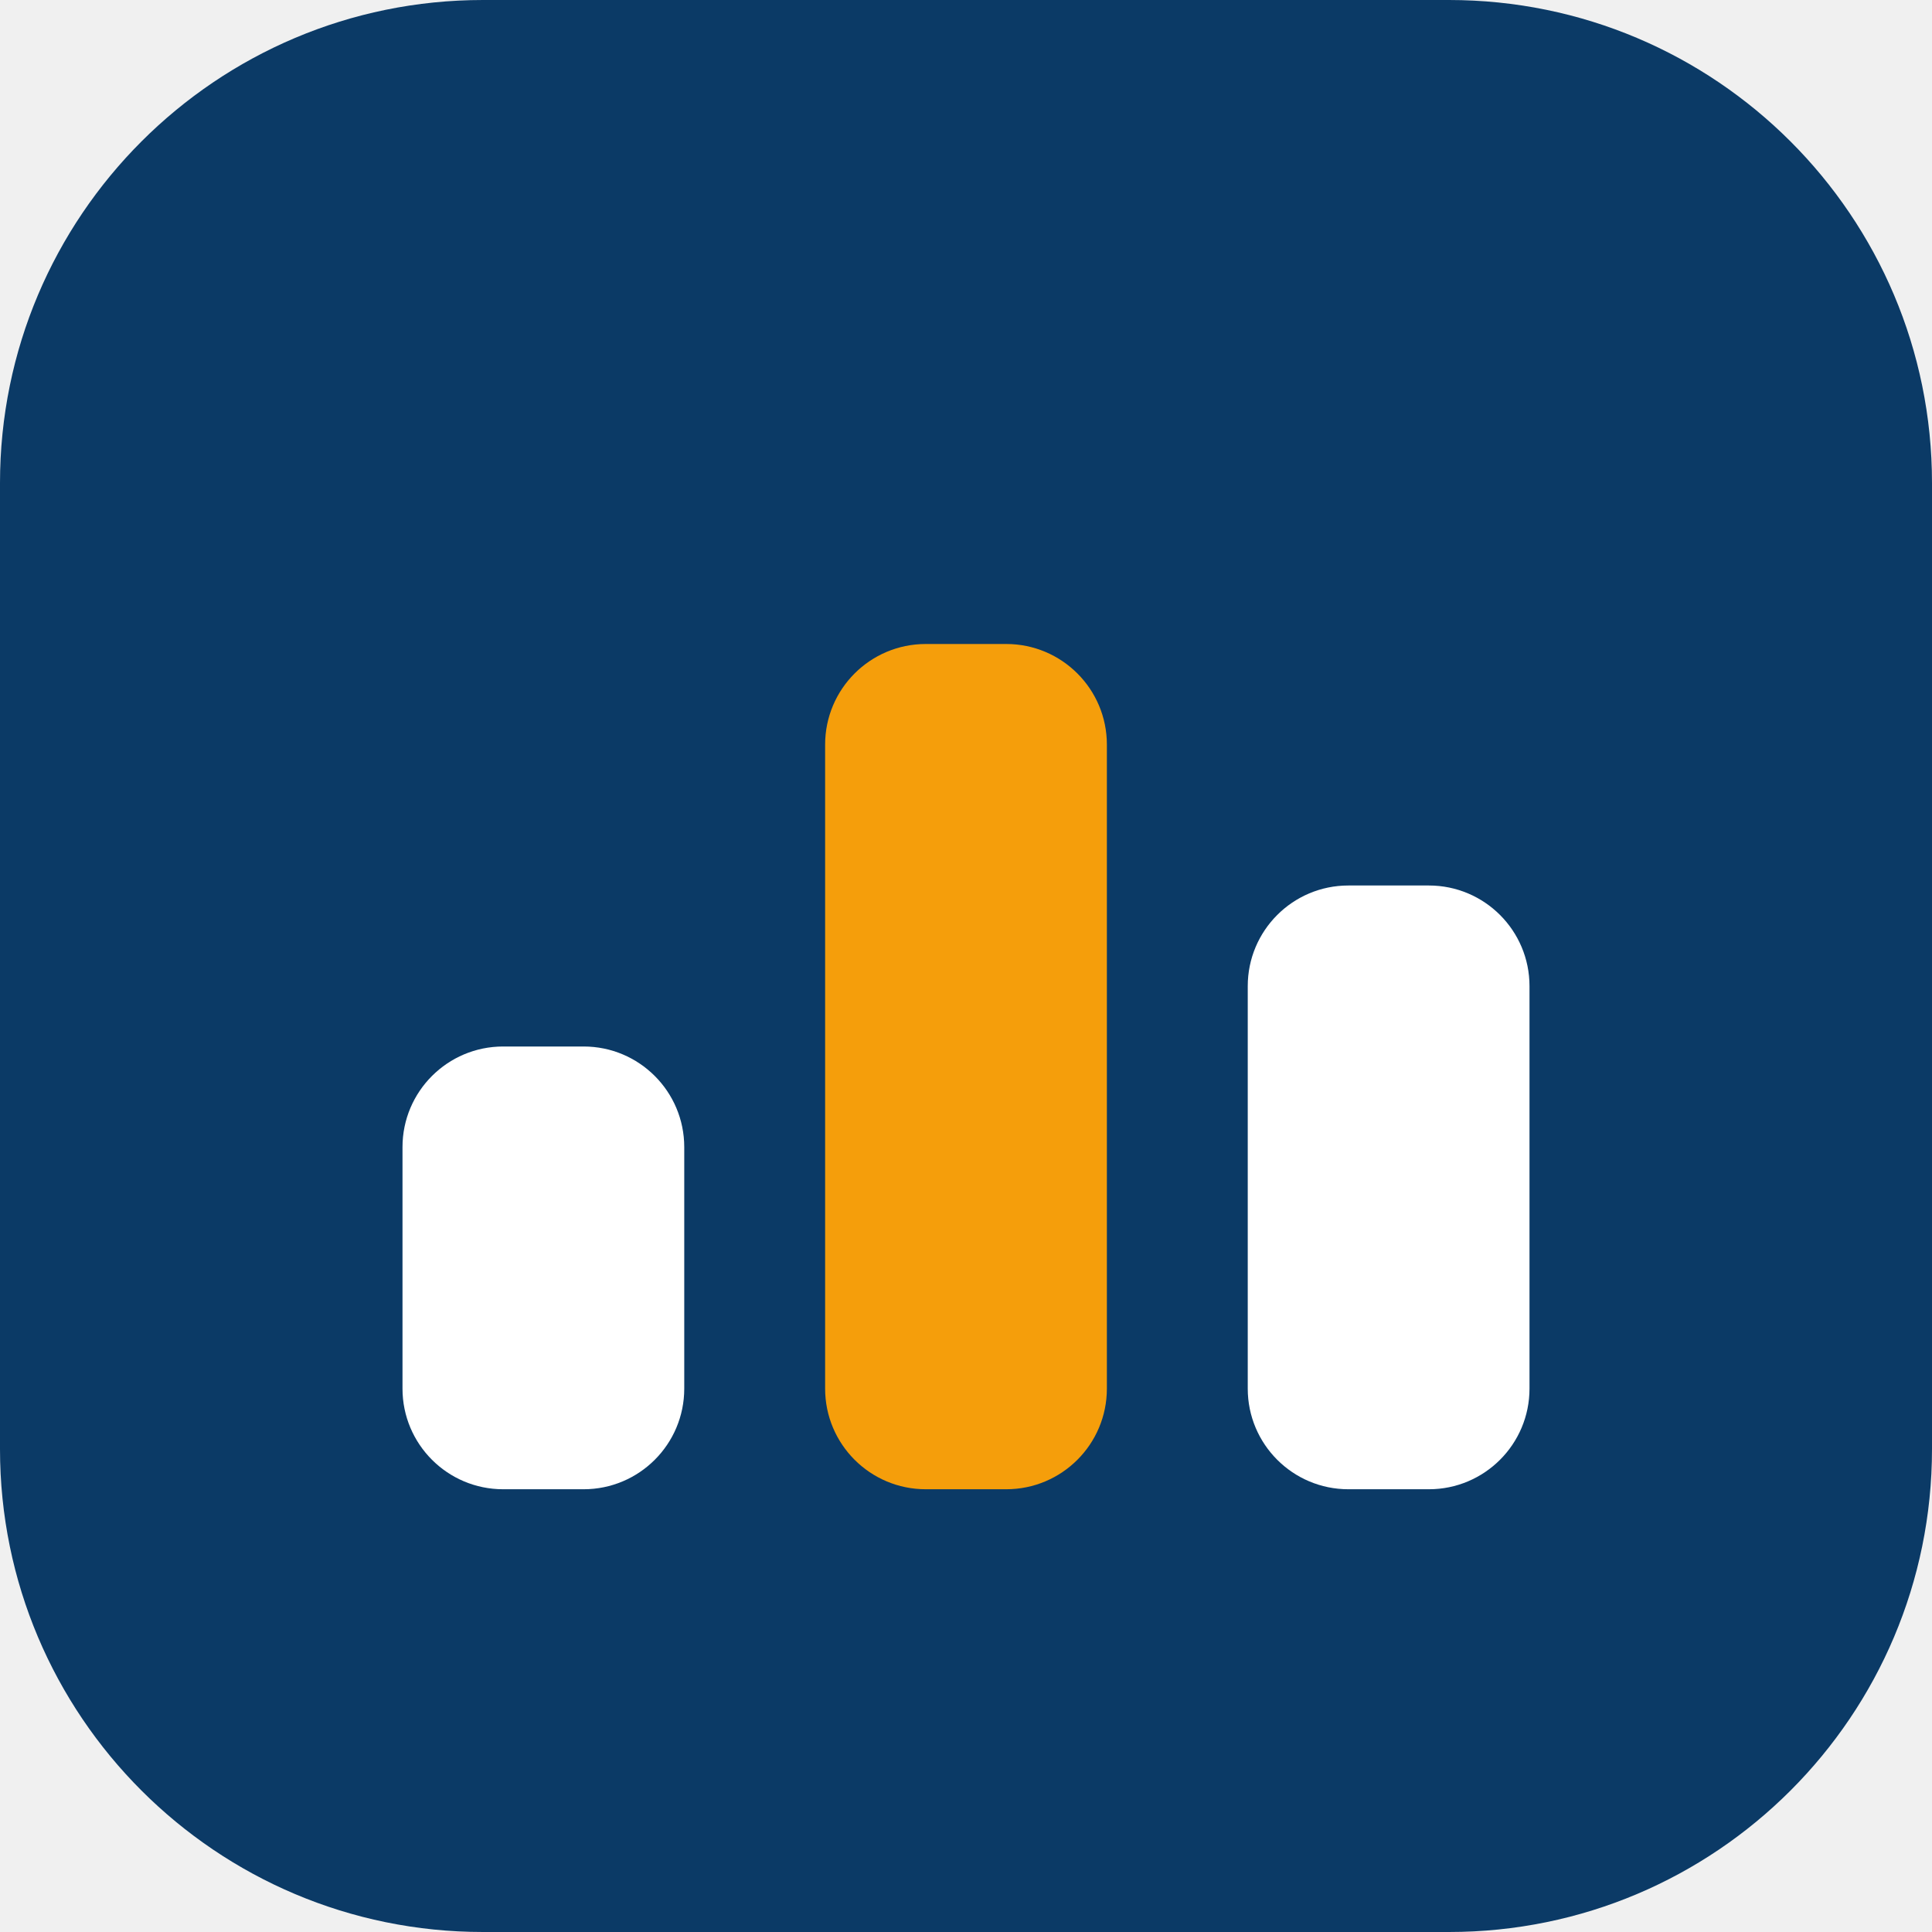
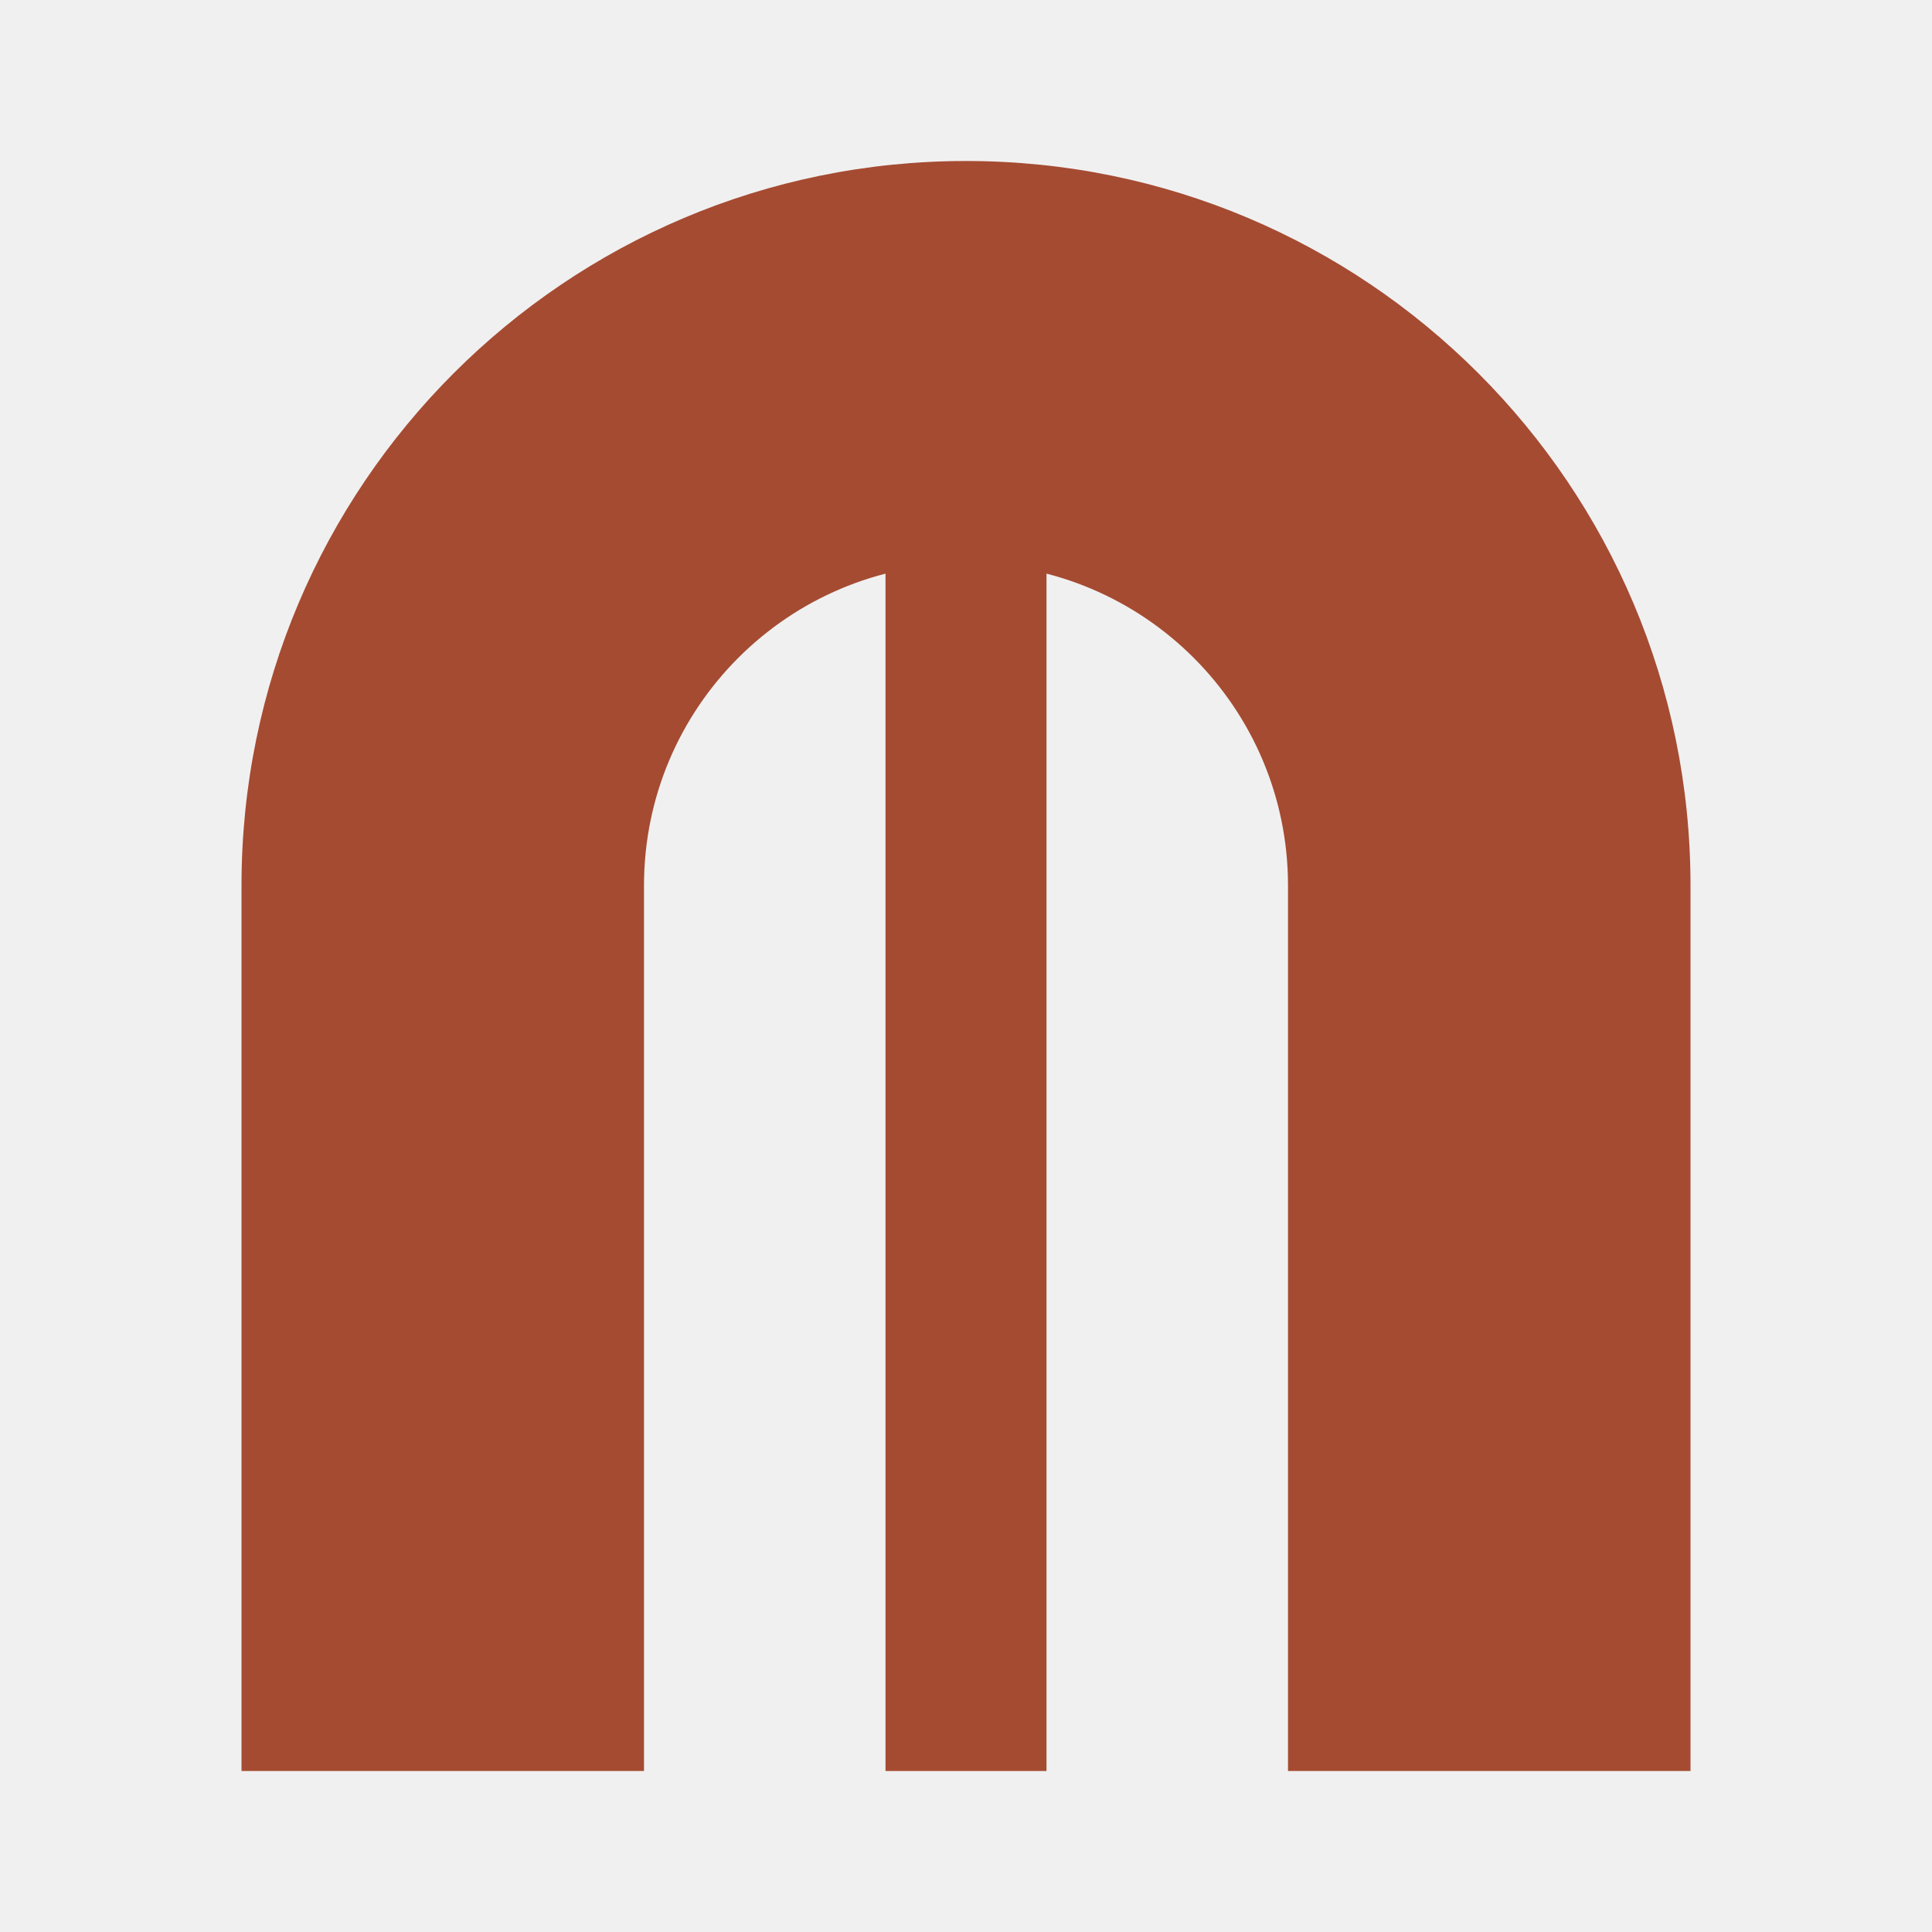
- <svg xmlns="http://www.w3.org/2000/svg" viewBox="0 0 24 24" width="512" height="512" role="img" aria-label="Yönetimcell">
-   <rect width="24" height="24" rx="6" fill="#0B3A66" />
-   <rect x="5" y="13" width="3.5" height="5.5" rx="1.25" fill="#FFFFFF" />
-   <rect x="10.25" y="8" width="3.5" height="10.5" rx="1.25" fill="#F59E0B" />
-   <rect x="15.5" y="11" width="3.5" height="7.5" rx="1.25" fill="#FFFFFF" />
+ <svg xmlns="http://www.w3.org/2000/svg" viewBox="0 0 24 24" width="512" height="512">
+   <path d="M3 22V11a9 9 0 0 1 18 0v11h-5V11a4 4 0 0 0-8 0v11Z" fill="#A54B32" />
+   <path d="M11 6h2v16h-2Z" fill="#A54B32" />
</svg>
